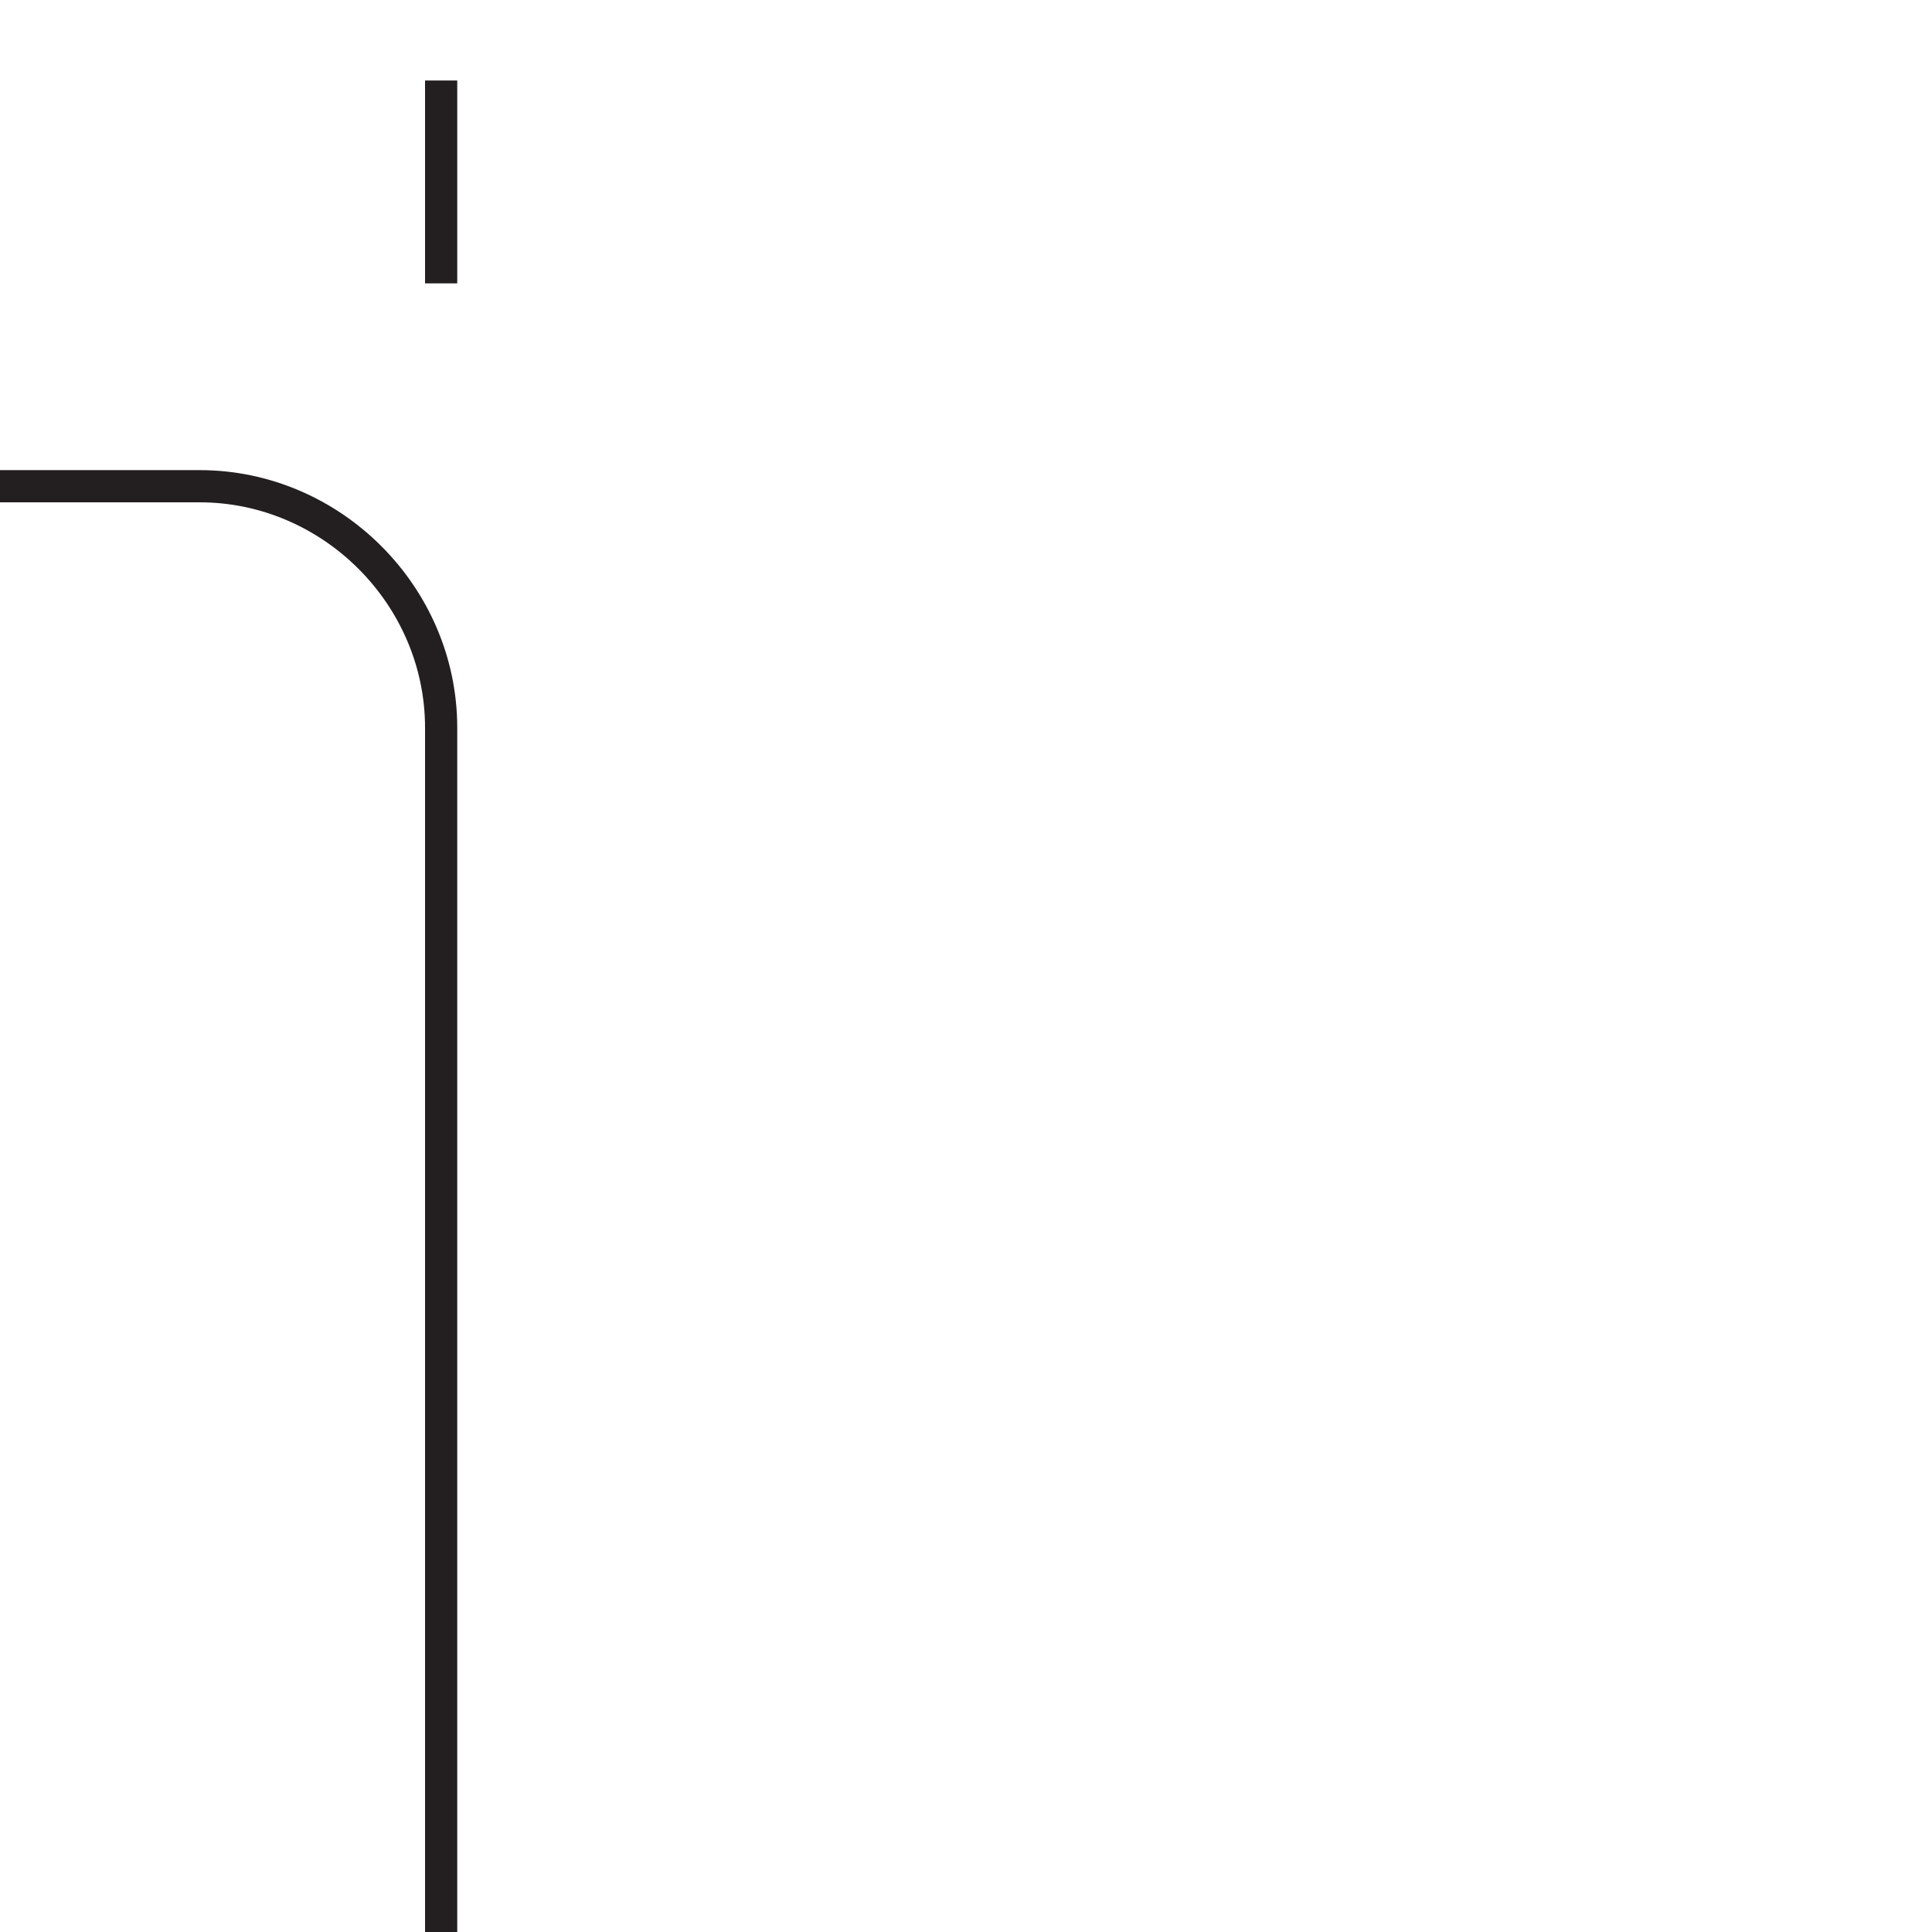
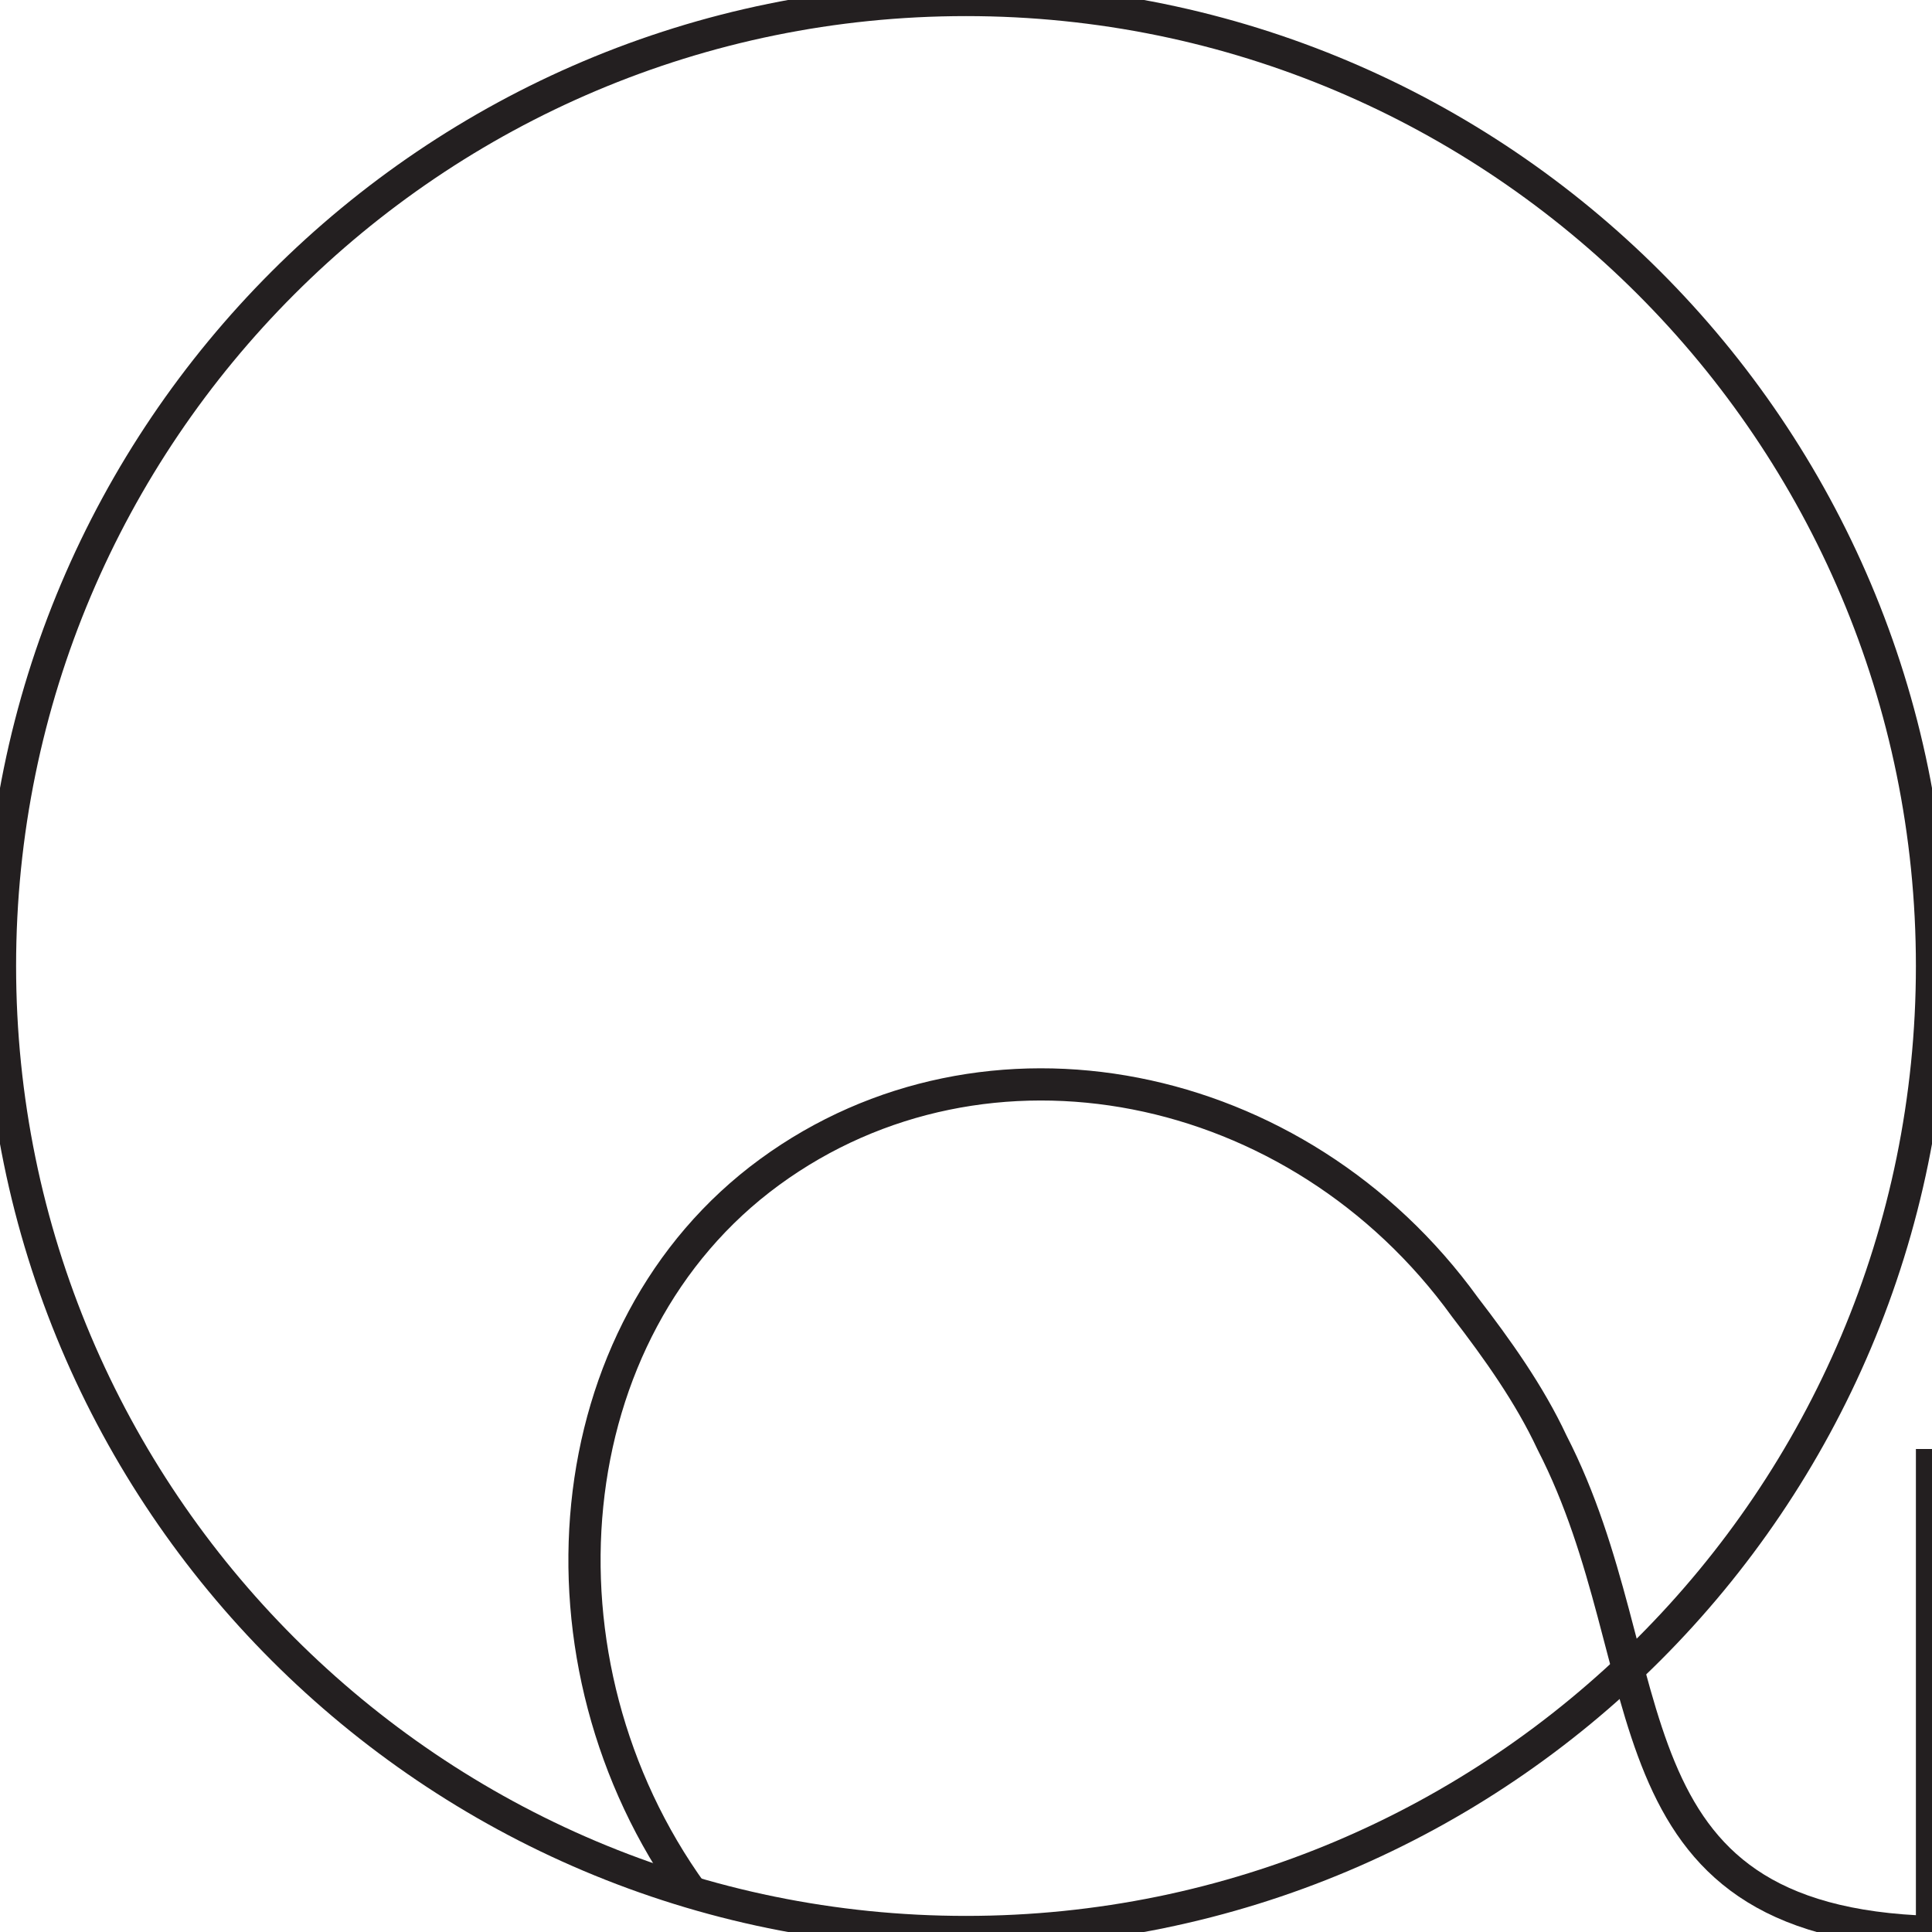
<svg xmlns="http://www.w3.org/2000/svg" version="1.1" x="0px" y="0px" viewBox="0 0 60 60" style="enable-background:new 0 0 60 60;" xml:space="preserve">
  <style type="text/css">
	.st0{display:none;}
	.st1{display:inline;}
	.st2{fill:none;stroke:#231F20;stroke-miterlimit:10;}
	.st3{display:inline;fill:none;stroke:#231F20;stroke-miterlimit:10;}
	.st4{display:inline;fill:none;stroke:#231F20;stroke-miterlimit:5;}
	.st5{fill:none;stroke:#231F20;stroke-miterlimit:5;}
	.st6{fill:none;stroke:#231F20;stroke-miterlimit:2;}
	.st7{fill:none;stroke:#231F20;stroke-miterlimit:8;}
	.st8{fill:none;stroke:#231F20;stroke-miterlimit:6;}
	.st9{fill:none;stroke:#231F20;stroke-miterlimit:3;}
	.st10{fill:none;stroke:#231F20;stroke-linejoin:bevel;stroke-miterlimit:20;}
	.st11{fill:none;stroke:#231F20;stroke-linejoin:round;stroke-miterlimit:10;}
</style>
  <g id="char-asterix" class="st0">
    <g class="st1">
      <g>
        <line class="st2" x1="5" y1="22.5" x2="20" y2="37.5" />
        <line class="st2" x1="20" y1="22.5" x2="5" y2="37.5" />
      </g>
      <g>
        <line class="st2" x1="0" y1="30" x2="25" y2="30" />
        <line class="st2" x1="12.5" y1="17.5" x2="12.5" y2="42.5" />
      </g>
    </g>
  </g>
  <g id="char-plus" class="st0">
    <g class="st1">
      <line class="st2" x1="0" y1="30" x2="30" y2="30" />
      <line class="st2" x1="15" y1="15" x2="15" y2="45" />
    </g>
  </g>
  <g id="char-equal" class="st0">
    <g class="st1">
      <line class="st2" x1="0" y1="25" x2="30" y2="25" />
      <line class="st2" x1="0" y1="35" x2="30" y2="35" />
    </g>
  </g>
  <g id="char-dollar" class="st0">
    <g class="st1">
      <path class="st2" d="M35,7.5c-1.6,2.1-4.2,3.3-6.8,3.2c-2.1-0.1-4.1-1.1-6.1-1.8c-5.5-2-12.6-2.3-17.5,1.3c-2.7,2-4.5,5.1-4.5,8.5    C0,24.9,5.9,30,13.1,30h8.8C29.1,30,35,35,35,41.2c0,3.4-1.8,6.5-4.5,8.5C25.6,53.4,18.4,53,12.9,51c-2-0.7-4-1.7-6.1-1.8    c-2.6-0.1-5.2,1.1-6.8,3.2" />
      <g>
        <line class="st2" x1="14.7" y1="0" x2="14.7" y2="60" />
        <line class="st2" x1="20.3" y1="0" x2="20.3" y2="60" />
      </g>
    </g>
  </g>
  <g id="char-at" class="st0">
    <path class="st3" d="M32.5,57.7c-3,1.5-6.4,2.3-10,2.3C10.1,60,0,49.9,0,37.5S10.1,15,22.5,15H45v28.1c0,3.1-2.5,5.6-5.6,5.6   c-3.1,0-5.6-2.5-5.6-5.6V26.2H22.5c-6.2,0-11.2,5-11.2,11.2s5,11.2,11.2,11.2h0c6.2,0,11.3-5,11.3-11.2" />
  </g>
  <g id="char-caret" class="st0">
    <polyline class="st4" points="15,15 7.5,0 0,15  " />
  </g>
  <g id="char-bracketleft" class="st0">
    <polyline class="st3" points="18,0 0,0 0,60 18,60  " />
  </g>
  <g id="char-bracketright" class="st0">
    <polyline class="st3" points="0,60 18,60 18,0 0,0  " />
  </g>
  <g id="char-curlyleft" class="st0">
    <path class="st3" d="M18.8,0C13.9,0,8.7,2.3,6,6.4c-2.9,4.5-2,9.3-0.5,14.1c0.9,2.8,1.5,6.3-0.5,8.8c-1.2,1.6-3.3,2.5-5.1,3.1   c1.8,0.7,3.8,1.6,5.1,3.1c2,2.5,1.4,6,0.5,8.8C4,49.3,3.1,54.1,6,58.6c2.7,4.1,7.9,6.4,12.7,6.4" />
  </g>
  <g id="char-curlyright" class="st0">
    <path class="st3" d="M0,65c4.8,0,10.1-2.3,12.7-6.4c2.9-4.5,2-9.3,0.5-14.1c-0.9-2.8-1.5-6.3,0.5-8.8c1.2-1.6,3.3-2.5,5.1-3.1   c-1.8-0.7-3.8-1.6-5.1-3.1c-2-2.5-1.4-6-0.5-8.8c1.5-4.8,2.5-9.6-0.5-14.1C10.1,2.3,4.8,0,0,0" />
  </g>
  <g id="char-lessthan" class="st0">
    <polyline class="st4" points="27.5,11.2 0,30 27.5,48.8  " />
  </g>
  <g id="char-greaterthan" class="st0">
    <polyline class="st4" points="0,48.8 27.5,30 0,11.2  " />
  </g>
  <g id="char-percent" class="st0">
    <g class="st1">
      <circle class="st2" cx="12.5" cy="12.5" r="12.5" />
      <circle class="st2" cx="43.8" cy="47.5" r="12.5" />
      <g>
        <path class="st5" d="M12.5,0c2.9,0,5.7,0,8.4,0.6c2.6,0.6,5,1.5,7.5,2.3c1.9,0.6,4,1.1,6.2,1.1c4-0.1,7.2-2,9.2-4L12.5,60" />
      </g>
    </g>
  </g>
  <g id="char-parenthleft" class="st0">
    <path class="st3" d="M18.8,0C18.8,0,0,7.5,0,32.5S18.8,65,18.8,65" />
  </g>
  <g id="char-parenthright" class="st0">
    <path class="st3" d="M0,0c0,0,18.8,7.5,18.8,32.5S0,65,0,65" />
  </g>
  <g id="char-slash" class="st0">
    <line class="st3" x1="18.8" y1="0" x2="0" y2="65" />
  </g>
  <g id="char-backslash" class="st0">
    <line class="st3" x1="0" y1="0" x2="18.8" y2="65" />
  </g>
  <g id="char-bar" class="st0">
    <line class="st3" x1="0" y1="0" x2="0" y2="65" />
  </g>
  <g id="char-pound" class="st0">
    <g class="st1">
      <line class="st2" x1="15" y1="15" x2="6.2" y2="40" />
      <line class="st2" x1="22.5" y1="15" x2="13.8" y2="40" />
      <line class="st2" x1="0" y1="30" x2="27.5" y2="30" />
      <line class="st2" x1="2.5" y1="23.8" x2="30" y2="23.8" />
    </g>
  </g>
  <g id="char-ampersand" class="st0">
    <g class="st1">
      <path class="st2" d="M53.8,61.2C35,51.2,7.5,28.8,7.5,12.5C7.5,5.6,13.1,0,20,0c6.9,0,12.5,5.6,12.5,12.5S26.9,25,20,25    C9,25,0,34,0,45s9,20,20,20c11,0,20-9,20-20V30" />
      <line class="st2" x1="26.2" y1="30" x2="53.8" y2="30" />
    </g>
  </g>
  <g id="char-exclamation" class="st0">
    <g class="st1">
      <circle class="st2" cx="12.5" cy="57.5" r="2.5" />
      <path class="st2" d="M0,0h5c4.1,0,7.5,3.4,7.5,7.5l0,37.5" />
    </g>
  </g>
  <g id="char-period" class="st0">
    <circle class="st3" cx="2.5" cy="57.5" r="2.5" />
  </g>
  <g id="char-question" class="st0">
    <g class="st1">
      <circle class="st2" cx="18.8" cy="57.5" r="2.5" />
      <path class="st2" d="M0,18.8C0,8.4,8.4,0,18.8,0s18.8,8.4,18.8,18.8s-8.4,18.8-18.8,18.8V45" />
    </g>
  </g>
  <g id="char-semicolon" class="st0">
    <g class="st1">
      <circle class="st2" cx="5" cy="37.5" r="2.5" />
      <path class="st2" d="M2.5,57.5C2.5,56.1,3.6,55,5,55s2.5,1.1,2.5,2.5C7.4,61.9,0,65,0,65" />
    </g>
  </g>
  <g id="char-colon" class="st0">
    <g class="st1">
      <circle class="st2" cx="2.5" cy="37.5" r="2.5" />
      <circle class="st2" cx="2.5" cy="57.5" r="2.5" />
    </g>
  </g>
  <g id="char-tilde" class="st0">
    <path class="st3" d="M0,32.5c0,0,1.2-6.2,6.9-6.2s5,7.5,10.9,7.5s7.1-6.2,7.1-6.2" />
  </g>
-   <g id="char-comma_1_" class="st0">
+   <g id="char-comma" class="st0">
    <path class="st3" d="M2.5,57.5C2.5,56.1,3.6,55,5,55s2.5,1.1,2.5,2.5C7.4,61.9,0,65,0,65" />
  </g>
  <g id="char-quote" class="st0">
    <path class="st3" d="M2.5,2.5C2.5,1.1,3.6,0,5,0s2.5,1.1,2.5,2.5C7.4,6.9,0,10,0,10" />
  </g>
  <g id="char-doublequote" class="st0">
    <g class="st1">
      <path class="st2" d="M2.5,2.5C2.5,1.1,3.6,0,5,0s2.5,1.1,2.5,2.5C7.4,6.9,0,10,0,10" />
      <path class="st2" d="M10,2.5C10,1.1,11.1,0,12.5,0S15,1.1,15,2.5C14.9,6.9,7.5,10,7.5,10" />
    </g>
  </g>
  <g id="char-underscore" class="st0">
    <line class="st3" x1="0" y1="60" x2="40" y2="60" />
  </g>
  <g id="char-dash" class="st0">
    <line class="st3" x1="0" y1="30" x2="27.5" y2="30" />
  </g>
  <g id="char-9" class="st0">
    <g class="st1">
      <circle class="st2" cx="20" cy="20" r="20" />
      <path class="st2" d="M39.2,14.3c0,0,4.6,16.9-9.2,30.7S0,65,0,65" />
    </g>
  </g>
  <g id="char-8" class="st0">
    <g class="st1">
      <circle class="st2" cx="20" cy="45" r="20" />
      <circle class="st2" cx="20" cy="12.5" r="12.5" />
    </g>
  </g>
  <g id="char-7" class="st0">
    <path class="st3" d="M10,65c0,0,0-22.5,10-40S42.5,0,42.5,0H0v7.5" />
  </g>
  <g id="char-6" class="st0">
    <g class="st1">
      <circle class="st2" cx="20" cy="45" r="20" />
      <path class="st2" d="M0.8,50.7c0,0-4.6-16.9,9.2-30.7S40,0,40,0" />
    </g>
  </g>
  <g id="char-5" class="st0">
    <path class="st3" d="M0,45c0,11,9,20,20,20c11,0,20-9,20-20s-9-20-20-20H7.5V0h25v7.5" />
  </g>
  <g id="char-4" class="st0">
    <g class="st1">
      <g>
        <line class="st2" x1="32.5" y1="7.5" x2="32.5" y2="60" />
        <path class="st2" d="M16.2,0c0,0,0.1,6.4-5,15S0,30,0,30h46.2" />
      </g>
      <line class="st2" x1="18.8" y1="60" x2="46.2" y2="60" />
    </g>
  </g>
  <g id="char-3" class="st0">
    <path class="st3" d="M7.5,7.5V0h25L20,25c11,0,20,9,20,20s-9,20-20,20C9,65,0,56,0,45" />
  </g>
  <g id="char-2" class="st0">
    <path class="st3" d="M40,53v7.5c0,0-40,0-40,0c-0.2-0.1,2-6.2,2.1-6.6c4.1-12.1,16.4-18,24.5-27c2.5-2.7,4.5-5.9,5.6-9.4   c0.9-3.1,0.5-7.2-0.8-10.1c-1.1-2.4-3.7-5.1-6.2-6.1C23.7,0.5,21.7,0,20,0C13.1,0,7.5,5.6,7.5,12.5" />
  </g>
  <g id="char-1" class="st0">
    <g class="st1">
      <line class="st2" x1="16.2" y1="0" x2="16.2" y2="60" />
      <path class="st2" d="M16.2,0c0,0,0.1,3.2-5,7.5S0,15,0,15" />
      <line class="st2" x1="2.5" y1="60" x2="30" y2="60" />
    </g>
  </g>
  <g id="char-0" class="st0">
    <path class="st3" d="M40,45c0,11-9,20-20,20C9,65,0,56,0,45V20C0,9,9,0,20,0c11,0,20,9,20,20V45z" />
  </g>
  <g id="char-Z" class="st0">
    <polyline class="st3" points="32.5,46.2 32.5,60 0,60 32.5,0 0,0 0,13.8  " />
  </g>
  <g id="char-Y" class="st0">
    <g class="st1">
      <line class="st2" x1="0" y1="0" x2="27.5" y2="0" />
      <line class="st2" x1="32.5" y1="0" x2="60" y2="0" />
      <line class="st2" x1="16.2" y1="60" x2="43.8" y2="60" />
      <polyline class="st2" points="46.2,0 30,30 13.8,0   " />
      <line class="st2" x1="30" y1="30.2" x2="30" y2="60" />
    </g>
  </g>
  <g id="char-X" class="st0">
    <g class="st1">
      <line class="st2" x1="0" y1="0" x2="27.5" y2="0" />
      <line class="st2" x1="32.5" y1="0" x2="60" y2="0" />
      <line class="st2" x1="32.5" y1="60" x2="60" y2="60" />
      <line class="st2" x1="0" y1="60" x2="27.5" y2="60" />
      <line class="st2" x1="13.8" y1="0.2" x2="46.2" y2="60.2" />
      <line class="st2" x1="46.2" y1="0.2" x2="13.8" y2="60.2" />
    </g>
  </g>
  <g id="char-W" class="st0">
    <g class="st1">
      <line class="st2" x1="0" y1="0" x2="27.5" y2="0" />
      <line class="st2" x1="30" y1="0" x2="57.5" y2="0" />
      <line class="st2" x1="60" y1="0" x2="87.5" y2="0" />
      <polyline class="st2" points="13.8,0.2 27.5,60 43.8,0 43.9,0 60,60 73.8,0.2   " />
    </g>
  </g>
  <g id="char-V" class="st0">
    <g class="st1">
      <line class="st2" x1="32.5" y1="0" x2="60" y2="0" />
      <line class="st2" x1="0" y1="0" x2="27.5" y2="0" />
      <polyline class="st2" points="13.8,0 30,60 46.2,0   " />
    </g>
  </g>
  <g id="char-U" class="st0">
    <g class="st1">
      <line class="st2" x1="32.5" y1="0" x2="60" y2="0" />
      <line class="st2" x1="0" y1="0" x2="27.5" y2="0" />
      <path class="st2" d="M13.8,0v43.8C13.8,52.7,21,60,30,60s16.2-7.3,16.2-16.2V0" />
    </g>
  </g>
  <g id="char-T" class="st0">
    <g class="st1">
      <line class="st2" x1="16.2" y1="60" x2="43.8" y2="60" />
      <line class="st2" x1="30" y1="60" x2="30" y2="0" />
      <polyline class="st2" points="0,13.8 0,0 60,0 60,13.8   " />
    </g>
  </g>
  <g id="char-S" class="st0">
    <g class="st1">
      <line class="st2" x1="0" y1="45" x2="0" y2="60" />
      <path class="st2" d="M0,54c7-9.1,11.8,2.9,18.2,5.3C20,60,22,60,23.9,60C32.8,60,40,53.3,40,45c0-8.3-7.5-15-16.4-15h-7.4    C7.2,30,0,23.3,0,15S7.2,0,16.1,0c1.7,0,3.3,0,5,0.2C28.9,1.5,33.7,8.2,40,0" />
    </g>
  </g>
  <g id="char-R" class="st0">
    <g class="st1">
      <line class="st2" x1="0" y1="60" x2="27.5" y2="60" />
      <line class="st2" x1="32.5" y1="60" x2="60" y2="60" />
      <line class="st2" x1="13.8" y1="0" x2="13.8" y2="60.2" />
      <path class="st6" d="M0,0h31.2c8.3,0,15,6.7,15,15s-6.7,15-15,15H30H13.8" />
      <path class="st6" d="M30,29.8" />
      <path class="st6" d="M46.2,60c0-16.6-13.4-30-30-30" />
    </g>
  </g>
-   <g id="char-Q" class="st0">
-     <g class="st1">
+   <g id="char-Q">
+     <g>
      <circle class="st2" cx="30" cy="30" r="30" />
-       <path class="st2" d="M21.5,58.8c-5.2-7.2-4.3-17.5,2.4-22.4c6.7-4.9,16.4-3,21.6,4.2c1,1.3,2,2.7,2.7,4.2    C51.8,51.8,49.6,59.7,60,60h-0.4V45" />
+       <path class="st2" d="M21.5,58.8c-5.2-7.2-4.3-17.5,2.4-22.4c6.7-4.9,16.4-3,21.6,4.2c1,1.3,2,2.7,2.7,4.2    C51.8,51.8,49.6,59.7,60,60V45" />
    </g>
  </g>
  <g id="char-P" class="st0">
    <g class="st1">
      <path class="st2" d="M13.8,30h17.5c8.3,0,15-6.7,15-15s-6.7-15-15-15H0" />
      <line class="st2" x1="13.8" y1="0" x2="13.8" y2="60" />
      <line class="st2" x1="0" y1="60" x2="27.5" y2="60" />
    </g>
  </g>
  <g id="char-O" class="st0">
    <circle class="st3" cx="30" cy="30" r="30" />
  </g>
  <g id="char-N" class="st0">
    <g class="st1">
      <line class="st2" x1="32.5" y1="0" x2="60" y2="0" />
      <line class="st2" x1="0" y1="60" x2="27.5" y2="60" />
      <line class="st2" x1="13.8" y1="0" x2="13.8" y2="60" />
      <polyline class="st7" points="0,0 13.8,0 46.2,60 46.2,0   " />
    </g>
  </g>
  <g id="char-M" class="st0">
    <g class="st1">
      <g>
        <line class="st2" x1="32.5" y1="60" x2="60" y2="60" />
        <line class="st2" x1="0" y1="60" x2="27.5" y2="60" />
        <line class="st8" x1="46.2" y1="0" x2="46.2" y2="60" />
        <line class="st8" x1="13.8" y1="60" x2="13.8" y2="0" />
      </g>
      <polyline class="st8" points="0,0 13.8,0 30,43.8 46.2,0 60,0   " />
    </g>
  </g>
  <g id="char-L" class="st0">
    <g class="st1">
      <line class="st2" x1="1.2" y1="0" x2="28.8" y2="0" />
      <polyline class="st2" points="47.5,46.2 47.5,60 0,60   " />
      <line class="st2" x1="15" y1="0" x2="15" y2="60" />
    </g>
  </g>
  <g id="char-K" class="st0">
    <g class="st1">
      <line class="st2" x1="0" y1="0" x2="27.5" y2="0" />
      <line class="st2" x1="32.5" y1="0" x2="60" y2="0" />
      <line class="st2" x1="0" y1="60" x2="27.5" y2="60" />
      <line class="st2" x1="32.5" y1="60" x2="60" y2="60" />
      <line class="st2" x1="13.8" y1="0" x2="13.8" y2="60" />
      <path class="st6" d="M46.2,60c0-16.6-13.4-30-30-30" />
      <path class="st6" d="M46.2,0c0,16.6-13.4,30-30,30h-2.5" />
    </g>
  </g>
  <g id="char-J" class="st0">
    <g class="st1">
      <line class="st2" x1="32.5" y1="0" x2="60" y2="0" />
      <line class="st2" x1="0" y1="30" x2="27.5" y2="30" />
      <path class="st2" d="M13.8,30v13.8C13.8,52.7,21,60,30,60c9,0,16.2-7.3,16.2-16.2V0" />
    </g>
  </g>
  <g id="char-I" class="st0">
    <g class="st1">
      <line class="st2" x1="0" y1="0" x2="27.5" y2="0" />
      <line class="st2" x1="0" y1="60" x2="27.5" y2="60" />
      <line class="st2" x1="13.8" y1="60" x2="13.8" y2="0" />
    </g>
  </g>
  <g id="char-H" class="st0">
    <g class="st1">
      <line class="st2" x1="0" y1="0" x2="27.5" y2="0" />
      <line class="st2" x1="32.5" y1="0" x2="60" y2="0" />
      <line class="st2" x1="0" y1="60" x2="27.5" y2="60" />
      <line class="st2" x1="32.5" y1="60" x2="60" y2="60" />
      <line class="st2" x1="13.8" y1="0" x2="13.8" y2="60" />
      <line class="st2" x1="46.2" y1="60" x2="46.2" y2="0" />
      <line class="st2" x1="13.8" y1="29.8" x2="46.2" y2="29.8" />
    </g>
  </g>
  <g id="char-G" class="st0">
    <g class="st1">
      <polyline class="st2" points="60,7.5 54.6,12.9 49.4,18.1 54.6,12.9   " />
      <line class="st2" x1="30" y1="30" x2="73.8" y2="30" />
      <path class="st9" d="M60,30c0,16.6-13.4,30-30,30C13.4,60,0,46.6,0,30C0,13.4,13.4,0,30,0c10.2,0,19.2,5.1,24.6,12.9" />
      <line class="st2" x1="60" y1="30" x2="60" y2="60" />
    </g>
  </g>
  <g id="char-F" class="st0">
    <g class="st1">
      <line class="st2" x1="30" y1="43.8" x2="30" y2="16.2" />
      <polyline class="st2" points="0,0 46.2,0 46.2,13.8   " />
      <line class="st2" x1="13.8" y1="0" x2="13.8" y2="60" />
      <line class="st2" x1="13.8" y1="30" x2="30" y2="30" />
      <line class="st2" x1="0" y1="60" x2="30" y2="60" />
    </g>
  </g>
  <g id="char-E" class="st0">
    <g class="st1">
      <line class="st2" x1="30" y1="43.8" x2="30" y2="16.2" />
      <polyline class="st2" points="0,0 46.2,0 46.2,13.8   " />
      <polyline class="st2" points="0,60 46.2,60 46.2,46.2   " />
      <line class="st2" x1="13.8" y1="0" x2="13.8" y2="60" />
      <line class="st2" x1="13.8" y1="30" x2="30" y2="30" />
    </g>
  </g>
  <g id="char-D" class="st0">
    <g class="st1">
      <path class="st2" d="M0,0h30c16.6,0,30,13.4,30,30S46.6,60,30,60H0" />
      <line class="st2" x1="13.8" y1="0" x2="13.8" y2="60" />
    </g>
  </g>
  <g id="char-C" class="st0">
    <g class="st1">
      <path class="st2" d="M60,7.5l-5.4,5.4l-5.2,5.2l5.2-5.2C49.2,5.1,40.2,0,30,0C13.4,0,0,13.4,0,30s13.4,30,30,30    c10.2,0,19.2-5.1,24.6-12.9" />
    </g>
  </g>
  <g id="char-B" class="st0">
    <g class="st1">
      <path class="st2" d="M0,60h45c8.3,0,15-6.7,15-15s-6.7-15-15-15H30" />
      <path class="st2" d="M13.8,30h17.5c8.3,0,15-6.7,15-15s-6.7-15-15-15H0" />
      <line class="st2" x1="13.8" y1="0" x2="13.8" y2="60" />
    </g>
  </g>
  <g id="char-A" class="st0">
    <g class="st1">
      <line class="st2" x1="13.8" y1="60" x2="30" y2="0" />
      <line class="st2" x1="30" y1="0" x2="46.2" y2="60" />
      <line class="st2" x1="21.2" y1="30" x2="38.8" y2="30" />
      <line class="st2" x1="0" y1="60" x2="27.5" y2="60" />
      <line class="st2" x1="32.5" y1="60" x2="60" y2="60" />
      <line class="st2" x1="15" y1="0" x2="42.5" y2="0" />
    </g>
  </g>
  <g id="char-z" class="st0">
    <polyline class="st3" points="32.5,46.2 32.5,60 0,60 32.5,15 0,15 0,28.8  " />
  </g>
  <g id="char-y" class="st0">
    <g class="st1">
      <path class="st2" d="M31,42.5" />
      <line class="st2" x1="60" y1="15" x2="32.5" y2="15" />
      <line class="st2" x1="27.5" y1="15" x2="0" y2="15" />
      <line class="st2" x1="13.8" y1="15" x2="30" y2="60" />
      <path class="st2" d="M46.2,15c0,0-12.3,34.1-16.2,45S20,76.3,20,90" />
      <path class="st2" d="M46.2,80.2c-4.2,5.4-7.3,1-12.4,0.2c-1.1-0.2-2.2-0.2-3.3-0.2C24.7,80.2,20,84.6,20,90" />
    </g>
  </g>
  <g id="char-x" class="st0">
    <g class="st1">
      <path class="st2" d="M30,60" />
      <path class="st2" d="M31,42.5" />
      <line class="st2" x1="60" y1="15" x2="32.5" y2="15" />
      <line class="st2" x1="27.5" y1="15" x2="0" y2="15" />
      <line class="st2" x1="60" y1="60" x2="32.5" y2="60" />
      <line class="st2" x1="27.5" y1="60" x2="0" y2="60" />
      <line class="st2" x1="13.8" y1="15" x2="46.2" y2="60" />
      <line class="st2" x1="46.2" y1="15" x2="13.8" y2="60" />
    </g>
  </g>
  <g id="char-w" class="st0">
    <g class="st1">
      <line class="st2" x1="82.5" y1="15" x2="55" y2="15" />
      <line class="st2" x1="27.5" y1="15" x2="0" y2="15" />
      <polyline class="st2" points="68.8,15 52.5,60 41.2,30 30,60 13.8,15   " />
    </g>
  </g>
  <g id="char-v" class="st0">
    <g class="st1">
      <path class="st2" d="M31,42.5" />
      <line class="st2" x1="60" y1="15" x2="32.5" y2="15" />
      <line class="st2" x1="27.5" y1="15" x2="0" y2="15" />
      <polyline class="st2" points="13.8,15 30,60 46.2,15   " />
    </g>
  </g>
  <g id="char-u" class="st0">
    <g class="st1">
      <path class="st2" d="M13.8,15v28.8C13.8,52.7,21,60,30,60c9,0,16.2-7.3,16.2-16.2V15" />
      <line class="st2" x1="60" y1="15" x2="32.5" y2="15" />
      <line class="st2" x1="27.5" y1="15" x2="0" y2="15" />
    </g>
  </g>
  <g id="char-t" class="st0">
    <g class="st1">
      <path class="st2" d="M35,60h-8.8c-4.1,0-7.5-3.4-7.5-7.5V0" />
      <line class="st2" x1="37.5" y1="15" x2="0" y2="15" />
    </g>
  </g>
  <g id="char-s" class="st0">
    <path class="st3" d="M35,15c-1.6,2.1-4.2,3.3-6.8,3.2c-2.1-0.1-4.1-1.1-6.1-1.8c-5.5-2-12.6-2.3-17.5,1.3c-2.7,2-4.5,5.1-4.5,8.5   c0,6.2,5.9,11.2,13.1,11.2h8.8c7.2,0,13.1,5,13.1,11.2c0,3.4-1.8,6.5-4.5,8.5c-4.9,3.7-12.1,3.3-17.5,1.3c-2-0.7-4-1.7-6.1-1.8   C4.2,56.7,1.6,58,0,60" />
  </g>
  <g id="char-r" class="st0">
    <g class="st1">
      <line class="st2" x1="0" y1="60" x2="27.5" y2="60" />
      <path class="st2" d="M13.8,30v-7.5c0-4.1-3.4-7.5-7.5-7.5H0" />
      <path class="st2" d="M53.8,15c-6.3,8.2-11.1,1.5-18.9,0.2c-1.6-0.3-3.3-0.2-5-0.2c-8.9,0-16.1,6.7-16.1,15l0,0v30" />
    </g>
  </g>
  <g id="char-q" class="st0">
    <g class="st1">
      <circle class="st2" cx="22.5" cy="37.5" r="22.5" />
      <path class="st10" d="M67.5,81.6c-3.6,4.6-6.2,0.9-10.6,0.1c-0.9-0.2-1.9-0.1-2.8-0.1c-5,0-9.1,3.8-9.1,8.4V22.5    c0-4.1,3.4-7.5,7.5-7.5h6.2" />
    </g>
  </g>
  <g id="char-p" class="st0">
    <g class="st1">
      <path class="st2" d="M30,15" />
      <line class="st2" x1="0" y1="90" x2="27.5" y2="90" />
      <path class="st2" d="M13.8,90V22.5c0-4.1-3.4-7.5-7.5-7.5H0" />
      <circle class="st2" cx="36.2" cy="37.5" r="22.5" />
    </g>
  </g>
  <g id="char-o" class="st0">
    <circle class="st3" cx="22.5" cy="37.5" r="22.5" />
  </g>
  <g id="char-n" class="st0">
    <g class="st1">
      <path class="st2" d="M46.2,60V31.2C46.2,22.3,39,15,30,15c-9,0-16.2,7.3-16.2,16.2V60" />
      <line class="st2" x1="0" y1="60" x2="27.5" y2="60" />
      <line class="st2" x1="32.5" y1="60" x2="60" y2="60" />
      <path class="st2" d="M13.8,30v-7.5c0-4.1-3.4-7.5-7.5-7.5H0" />
    </g>
  </g>
  <g id="char-m" class="st0">
    <g class="st1">
      <line class="st2" x1="0" y1="60" x2="27.5" y2="60" />
      <path class="st2" d="M78.8,60V31.2c0-9-7.3-16.2-16.2-16.2c-9,0-16.2,7.3-16.2,16.2C46.2,22.3,39,15,30,15    c-9,0-16.2,7.3-16.2,16.2V60" />
      <line class="st2" x1="65" y1="60" x2="92.5" y2="60" />
      <path class="st2" d="M13.8,30v-7.5c0-4.1-3.4-7.5-7.5-7.5H0" />
    </g>
  </g>
  <g id="char-l" class="st0">
    <g class="st1">
      <line class="st2" x1="0" y1="60" x2="27.5" y2="60" />
      <path class="st2" d="M0,0h6.2c4.1,0,7.5,3.4,7.5,7.5l0,52.5" />
    </g>
  </g>
  <g id="char-k" class="st0">
    <g class="st1">
      <line class="st2" x1="0" y1="60" x2="27.5" y2="60" />
      <line class="st2" x1="32.5" y1="60" x2="60" y2="60" />
      <line class="st2" x1="32.5" y1="15" x2="60" y2="15" />
      <path class="st2" d="M0,0h6.2c4.1,0,7.5,3.4,7.5,7.5l0,52.5" />
      <line class="st11" x1="23.8" y1="40" x2="46.2" y2="60" />
      <line class="st11" x1="46.2" y1="15" x2="13.8" y2="51.2" />
    </g>
  </g>
-   <g id="char-j">
-     <g>
+   <g id="char-j" class="st0">
+     <g class="st1">
      <g>
        <g>
          <line class="st2" x1="13.7" y1="2.5" x2="13.7" y2="8.8" />
        </g>
      </g>
      <path class="st2" d="M-15,90c1.1-2,2.9-3.9,5.1-4c1.2,0,2.4,0.5,3.4,1.1c1.4,0.8,2.7,1.7,4.2,2.3C-0.7,90,0.9,90,2.5,90    c6.2,0,11.2-5,11.2-11.2l0-56.2c0-4.1-3.4-7.5-7.5-7.5H0" />
    </g>
  </g>
  <g id="char-i" class="st0">
    <g class="st1">
      <line class="st2" x1="0" y1="60" x2="27.5" y2="60" />
      <path class="st2" d="M13.7,60V22.5c0-4.1-3.4-7.5-7.5-7.5H0" />
      <line class="st2" x1="13.7" y1="2.5" x2="13.7" y2="8.8" />
    </g>
  </g>
  <g id="char-h" class="st0">
    <g class="st1">
      <path class="st2" d="M46.2,60V31.2C46.2,22.3,39,15,30,15c-9,0-16.2,7.3-16.2,16.2V60" />
      <line class="st2" x1="0" y1="60" x2="27.5" y2="60" />
      <line class="st2" x1="32.5" y1="60" x2="60" y2="60" />
      <path class="st2" d="M13.8,30V7.5c0-4.1-3.4-7.5-7.5-7.5H0" />
    </g>
  </g>
  <g id="char-g" class="st0">
    <g class="st1">
      <circle class="st2" cx="22.5" cy="37.5" r="22.5" />
      <path class="st2" d="M21.7,15c2,0,4,0,5.9,0.3C36.9,17,42.6,25.6,50.1,15" />
      <path class="st2" d="M22.5,60c0,0-5-0.3-5,3.7s5,3.7,5,3.7h10c6.2,0,11.2,5,11.2,11.2S38.7,90,32.5,90v0c-1.8,0-3.6,0-5.4-0.4    C18.7,87.5,12.8,77.2,6.2,90" />
    </g>
  </g>
  <g id="char-f" class="st0">
    <g class="st1">
      <line class="st2" x1="0" y1="30" x2="27.5" y2="30" />
      <line class="st2" x1="0" y1="60" x2="27.5" y2="60" />
      <path class="st2" d="M43.8,0c-1.1,1.1-2.4,2.2-3.7,2.9c-3.6,2-6.7-0.5-10-1.8c-5-2-10.3-1.7-14.3,3.4c-2.2,2.8-1.9,7.2-1.9,10.5    V60" />
    </g>
  </g>
  <g id="char-e" class="st0">
    <path class="st3" d="M1.2,30h42.5c-3.1-8.7-11.4-15-21.2-15C10.1,15,0,25.1,0,37.5C0,49.9,10.1,60,22.5,60c9.8,0,18.1-6.3,21.2-15" />
  </g>
  <g id="char-d" class="st0">
    <g class="st1">
      <path class="st2" d="M45,0" />
      <line class="st2" x1="45" y1="60" x2="45" y2="15" />
      <path class="st2" d="M45,37.5C45,25.1,34.9,15,22.5,15C10.1,15,0,25.1,0,37.5C0,49.9,10.1,60,22.5,60h36.2" />
      <path class="st2" d="M45,15V7.5C45,3.4,48.4,0,52.5,0l6.2,0" />
    </g>
  </g>
  <g id="char-c" class="st0">
    <g class="st1">
      <polyline class="st2" points="44.4,16.9 39,22.3 33.8,27.5 39,22.3   " />
      <path class="st2" d="M38.8,21.9c-4.1-4.3-9.9-6.9-16.2-6.9C10.1,15,0,25.1,0,37.5C0,49.9,10.1,60,22.5,60c6.4,0,12.2-2.7,16.2-6.9    " />
    </g>
  </g>
  <g id="char-b" class="st0">
    <g class="st1">
      <path class="st2" d="M13.8,0" />
      <line class="st2" x1="13.7" y1="60" x2="13.7" y2="15" />
      <path class="st2" d="M13.8,37.5C13.8,25.1,23.8,15,36.2,15c12.4,0,22.5,10.1,22.5,22.5C58.8,49.9,48.7,60,36.2,60H0" />
      <path class="st2" d="M13.8,15V7.5c0-4.1-3.4-7.5-7.5-7.5H0" />
    </g>
  </g>
  <g id="char-a" class="st0">
    <g id="group-char-a" class="st1">
      <g id="VectorText">
		</g>
      <g>
        <path class="st2" d="M1.3,15.2c1.4,1.3,2.9,2.7,4.7,3.6c4.6,2.5,8.4-0.6,12.5-2.2c6.3-2.5,12.9-2.2,17.9,4.3     C39,24.4,38.7,30,38.7,34l0,26" />
        <path class="st2" d="M15,30C6.7,30,0,36.7,0,45s6.7,15,15,15h30" />
        <path class="st2" d="M14.4,30c1.7,0,3.4,0,5.1,0.3c7.9,1.4,12.8,9,19.2,0" />
      </g>
    </g>
  </g>
</svg>
